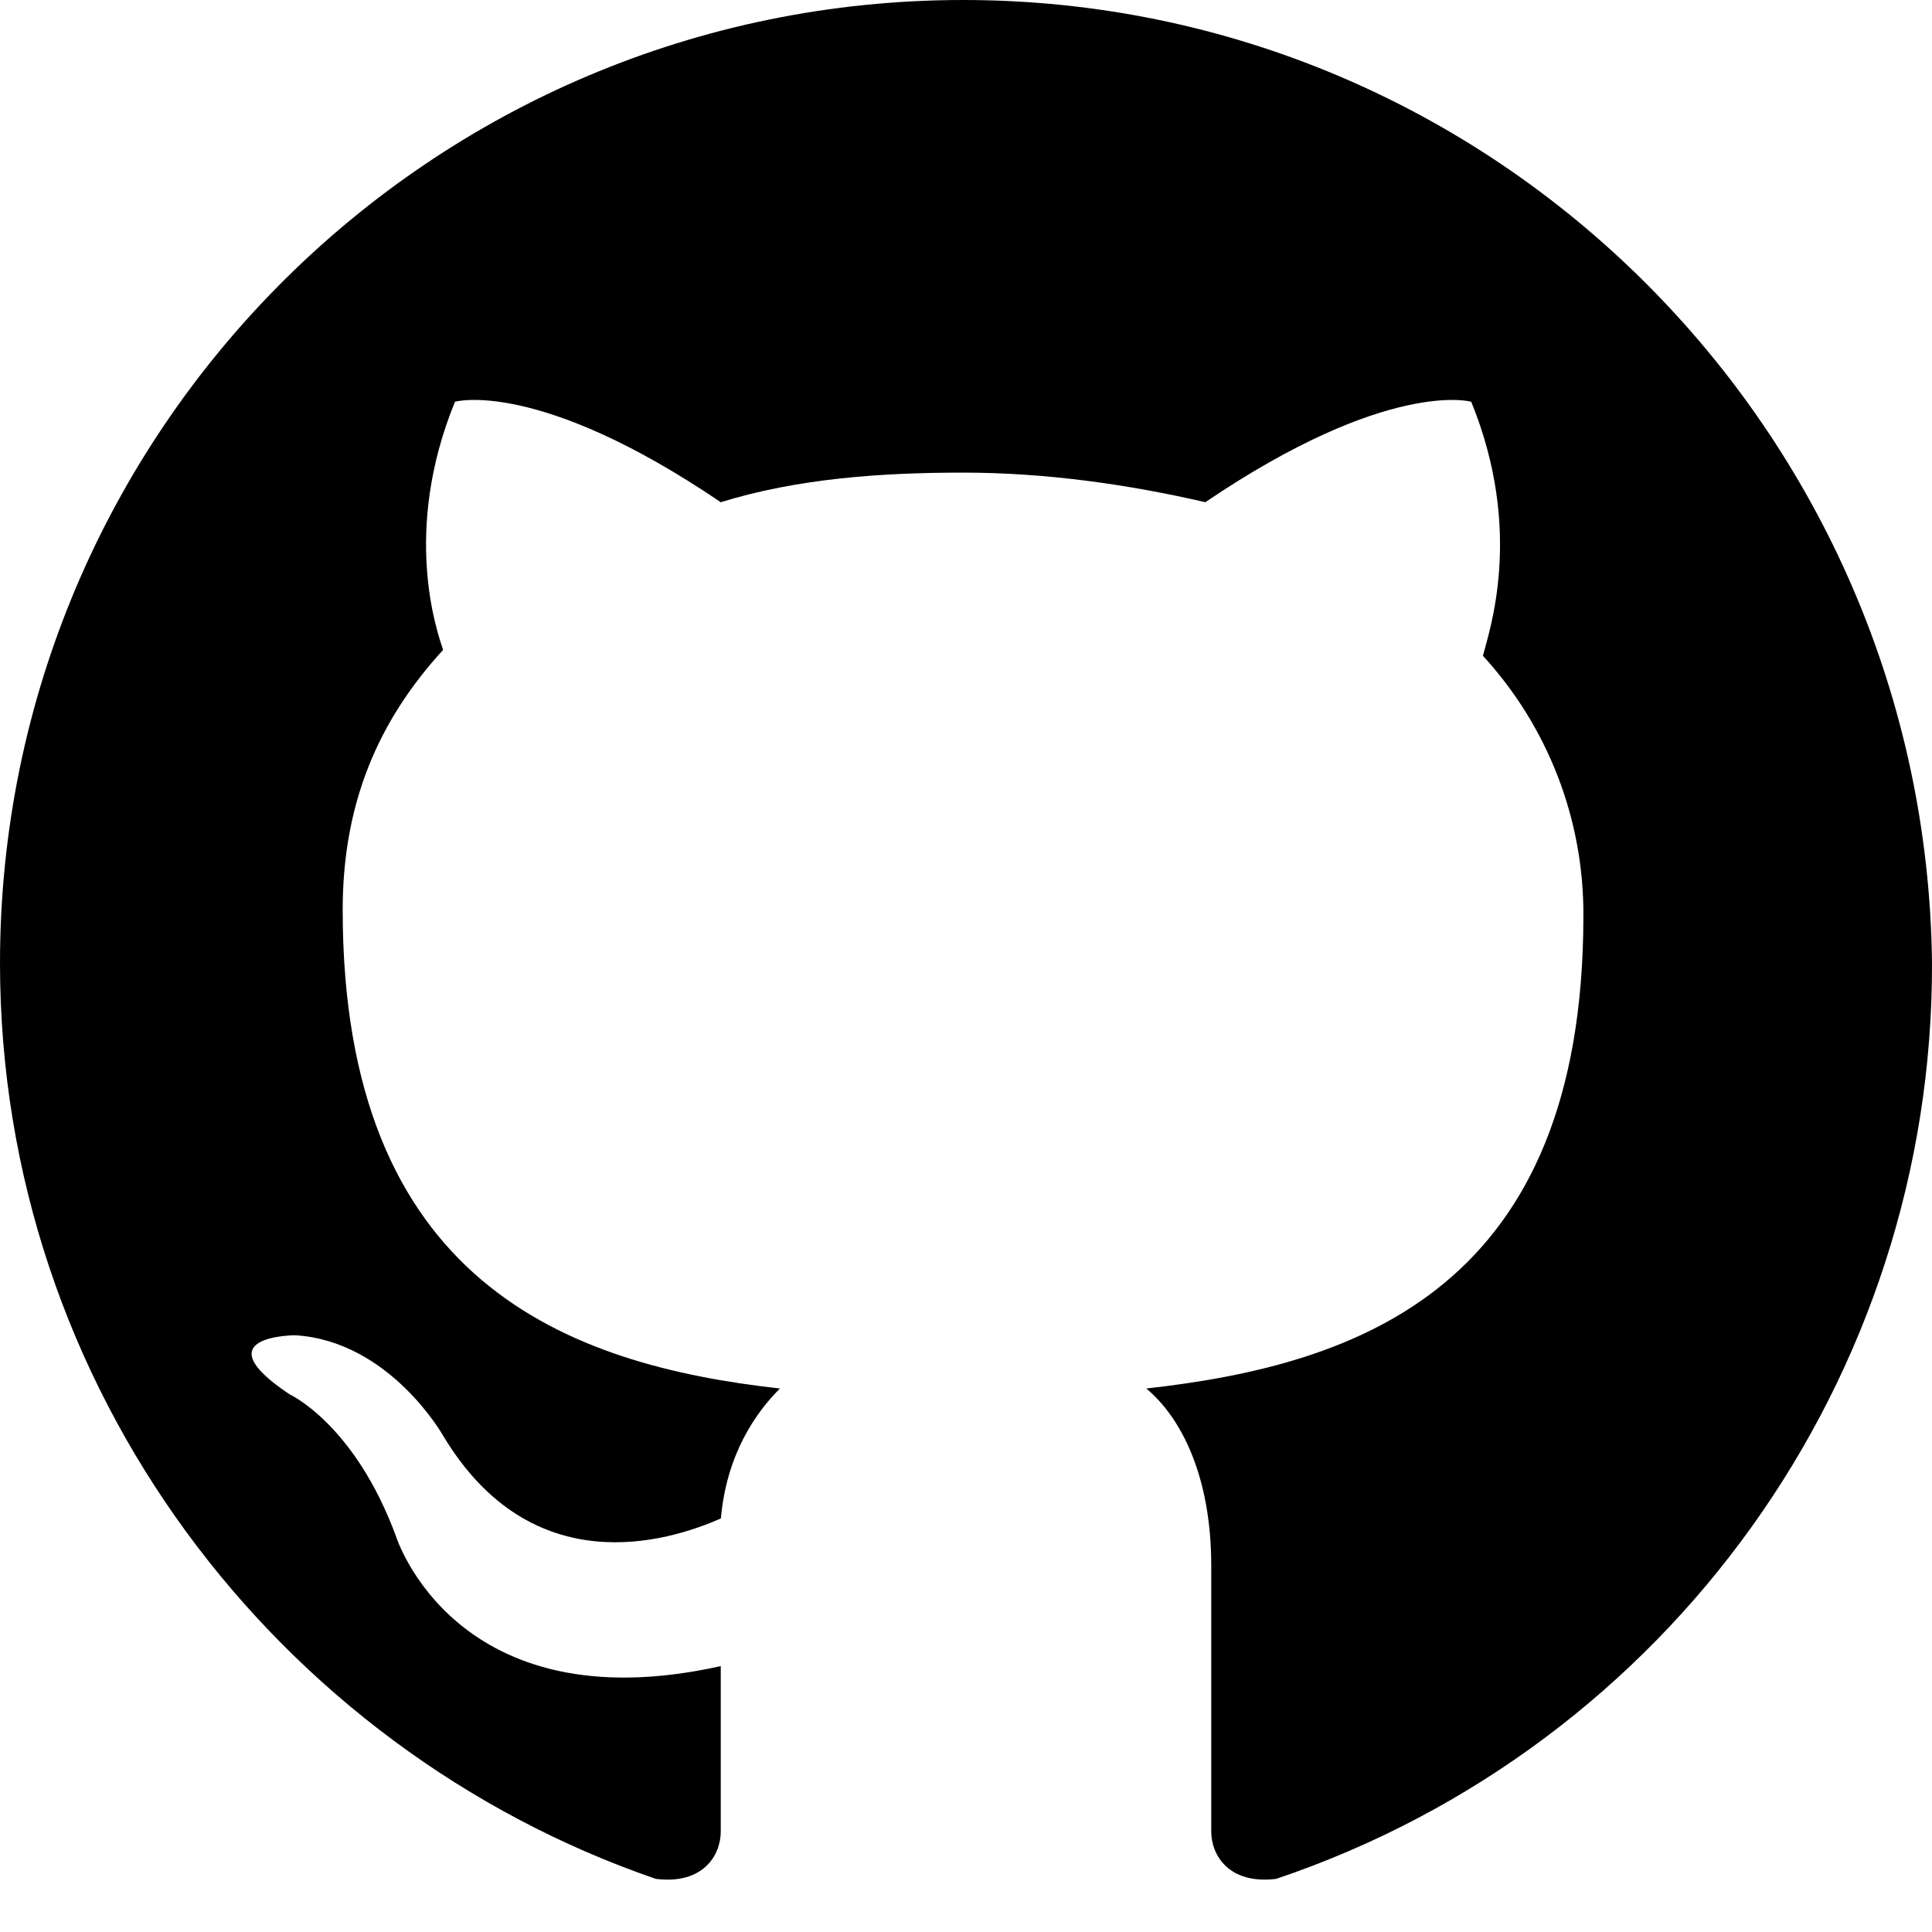
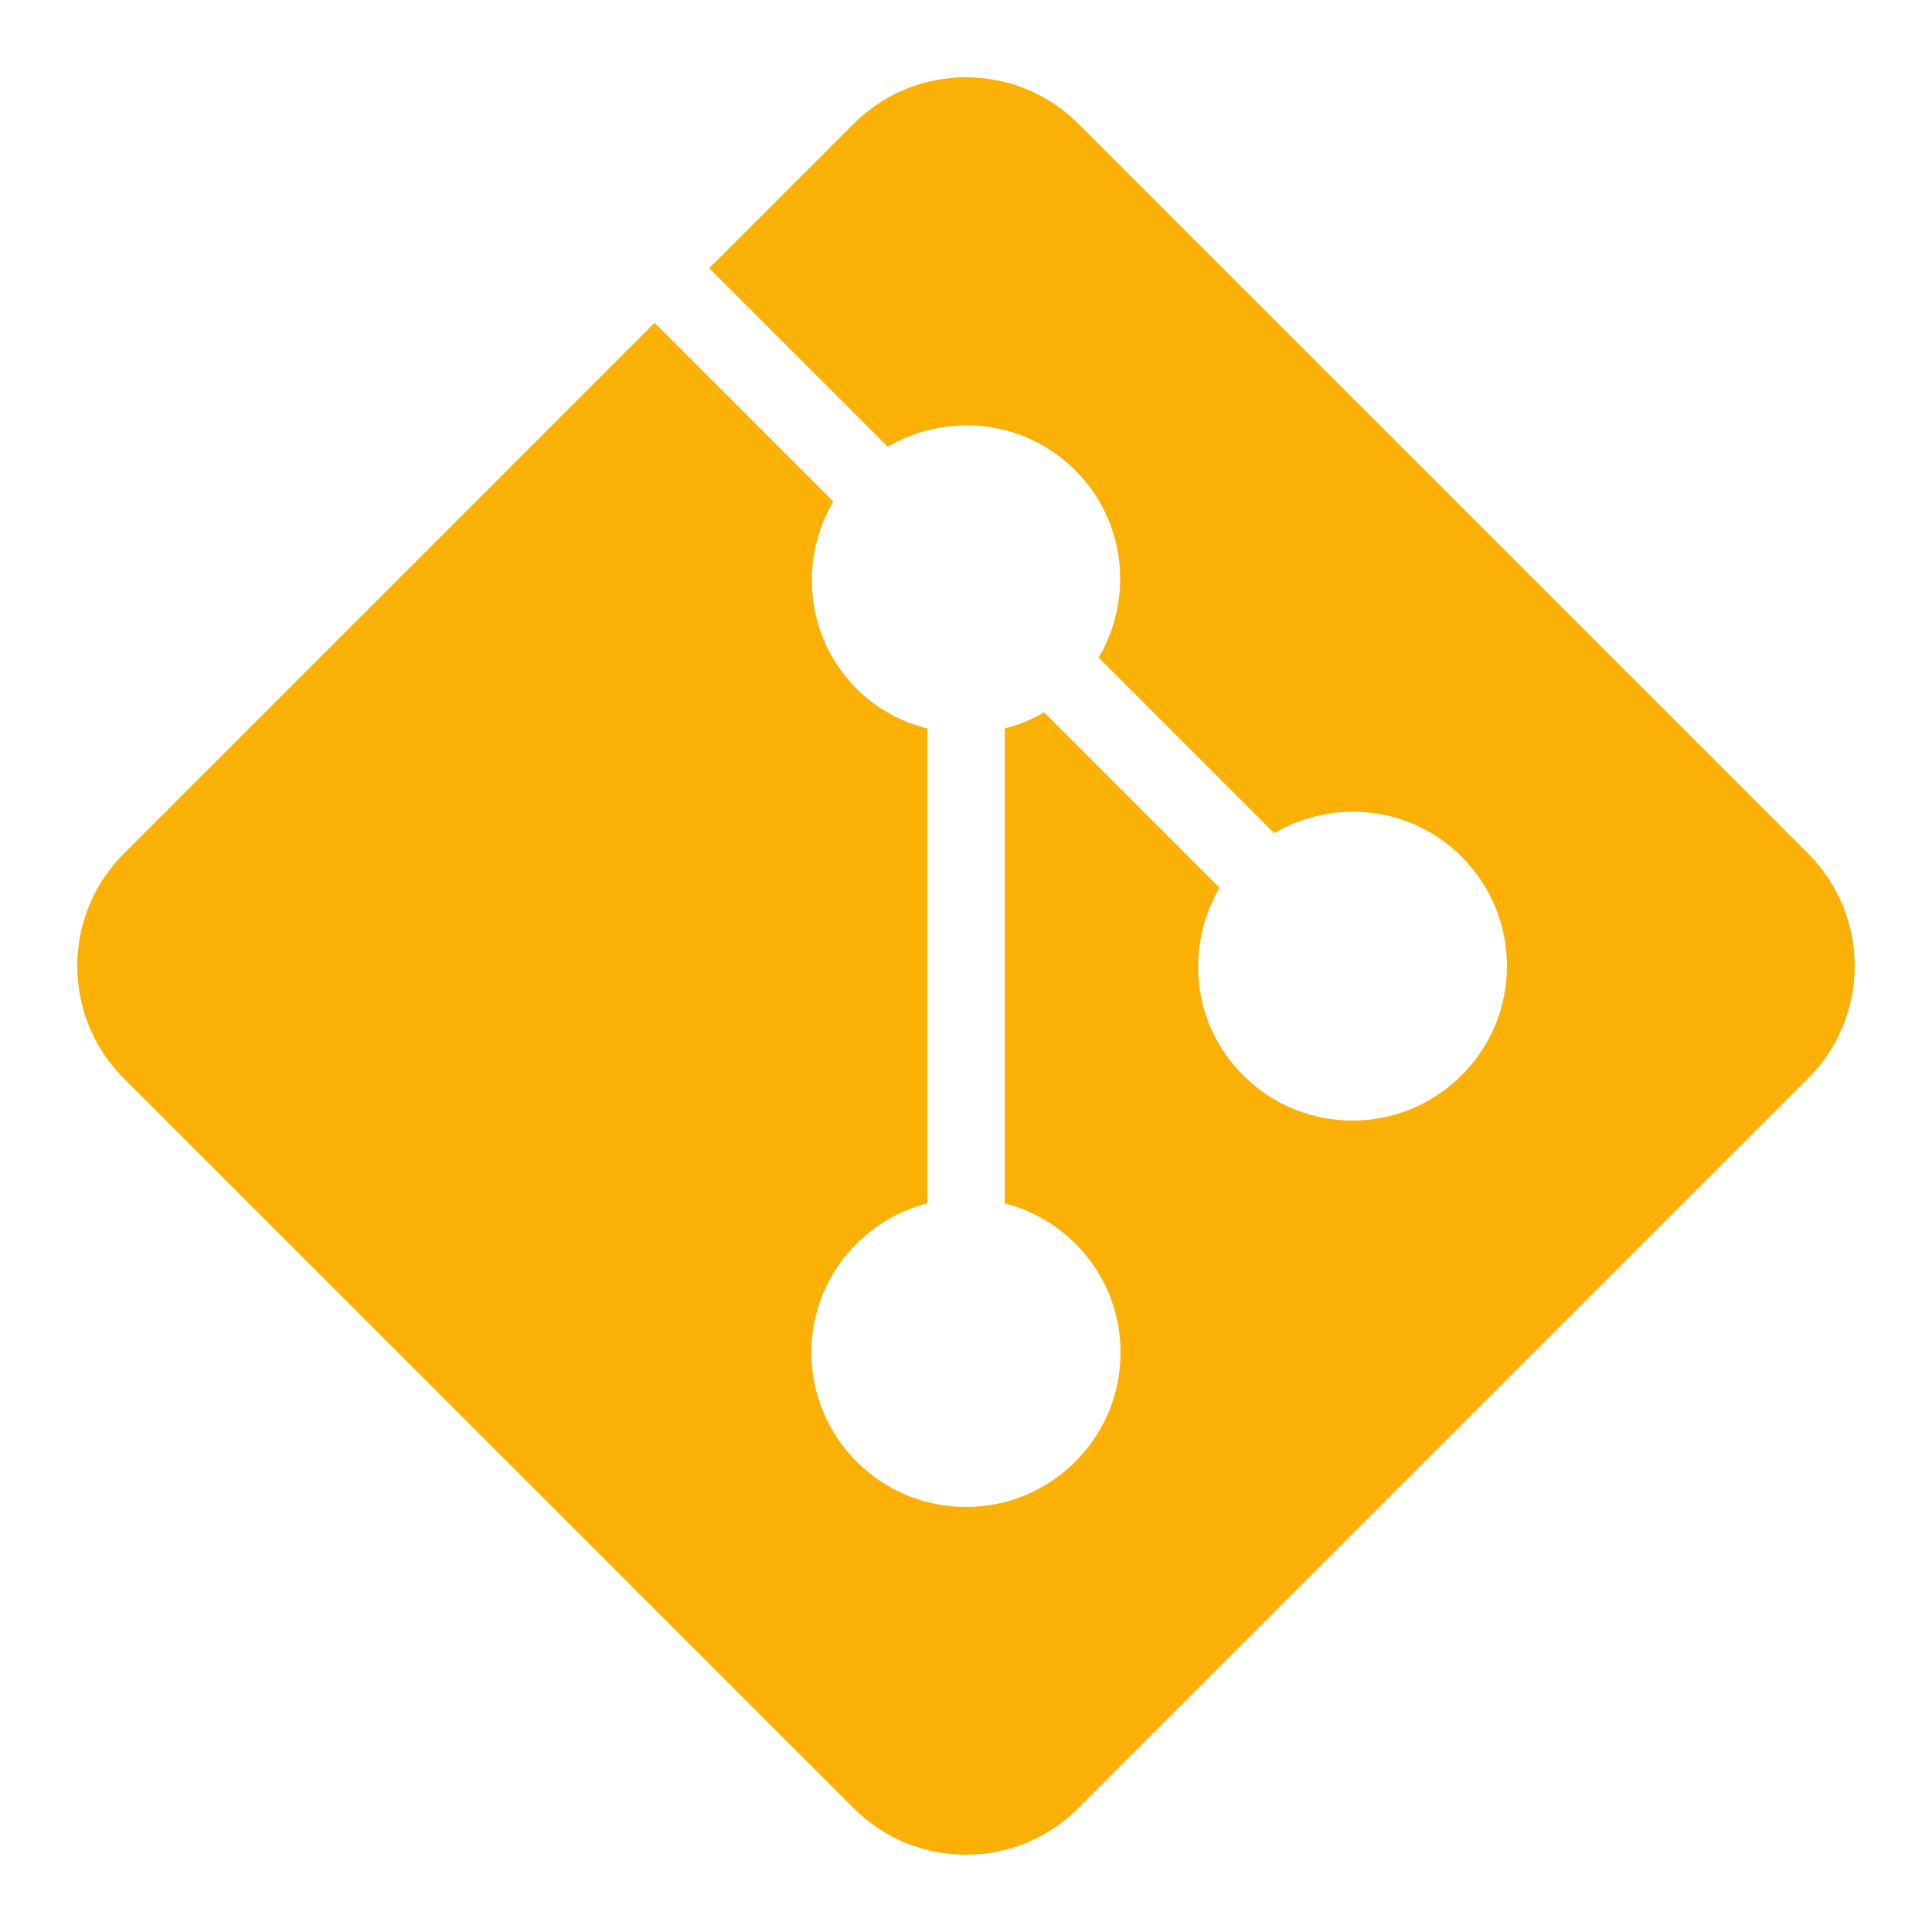
- <svg xmlns="http://www.w3.org/2000/svg" width="16" height="16" viewBox="0 0 16 16" fill="currentColor">
-   <path fill-rule="evenodd" clip-rule="evenodd" d="M7.976 0A7.977 7.977 0 0 0 0 7.976c0 3.522 2.3 6.507 5.431 7.584.392.049.538-.196.538-.392v-1.37c-2.201.49-2.69-1.076-2.69-1.076-.343-.93-.881-1.175-.881-1.175-.734-.489.048-.489.048-.489.783.049 1.224.832 1.224.832.734 1.223 1.859.88 2.3.685.048-.538.293-.88.489-1.076-1.762-.196-3.621-.881-3.621-3.964 0-.88.293-1.566.832-2.153-.05-.147-.343-.978.098-2.055 0 0 .685-.196 2.201.832.636-.196 1.322-.245 2.007-.245s1.37.098 2.006.245c1.517-1.027 2.202-.832 2.202-.832.44 1.077.146 1.908.097 2.104a3.16 3.16 0 0 1 .832 2.153c0 3.083-1.86 3.719-3.62 3.915.293.244.538.733.538 1.467v2.202c0 .196.146.44.538.392A7.984 7.984 0 0 0 16 7.976C15.951 3.572 12.38 0 7.976 0z" />
+ <svg xmlns="http://www.w3.org/2000/svg" fill="#FAB005" viewBox="0 0 50 50" width="500px" height="500px">
+   <path d="M 46.793 22.09 L 27.91 3.207 C 27.109 2.402 26.055 2 25 2 C 23.945 2 22.891 2.402 22.09 3.207 L 18.355 6.941 L 22.977 11.562 C 24.512 10.66 26.512 10.855 27.828 12.172 C 29.145 13.488 29.336 15.488 28.434 17.02 L 32.977 21.562 C 34.512 20.66 36.512 20.855 37.828 22.172 C 39.391 23.734 39.391 26.266 37.828 27.828 C 36.266 29.391 33.734 29.391 32.172 27.828 C 30.855 26.512 30.66 24.512 31.562 22.977 L 27.02 18.434 C 26.695 18.625 26.355 18.766 26 18.855 L 26 31.141 C 27.723 31.586 29 33.137 29 35 C 29 37.211 27.211 39 25 39 C 22.789 39 21 37.211 21 35 C 21 33.137 22.277 31.586 24 31.141 L 24 18.855 C 23.332 18.684 22.695 18.352 22.172 17.828 C 20.855 16.512 20.664 14.512 21.566 12.98 L 16.941 8.355 L 3.207 22.09 C 1.598 23.695 1.598 26.305 3.207 27.91 L 22.09 46.793 C 22.891 47.598 23.945 48 25 48 C 26.055 48 27.109 47.598 27.91 46.793 L 46.793 27.91 C 48.402 26.305 48.402 23.695 46.793 22.09 Z" />
</svg>
